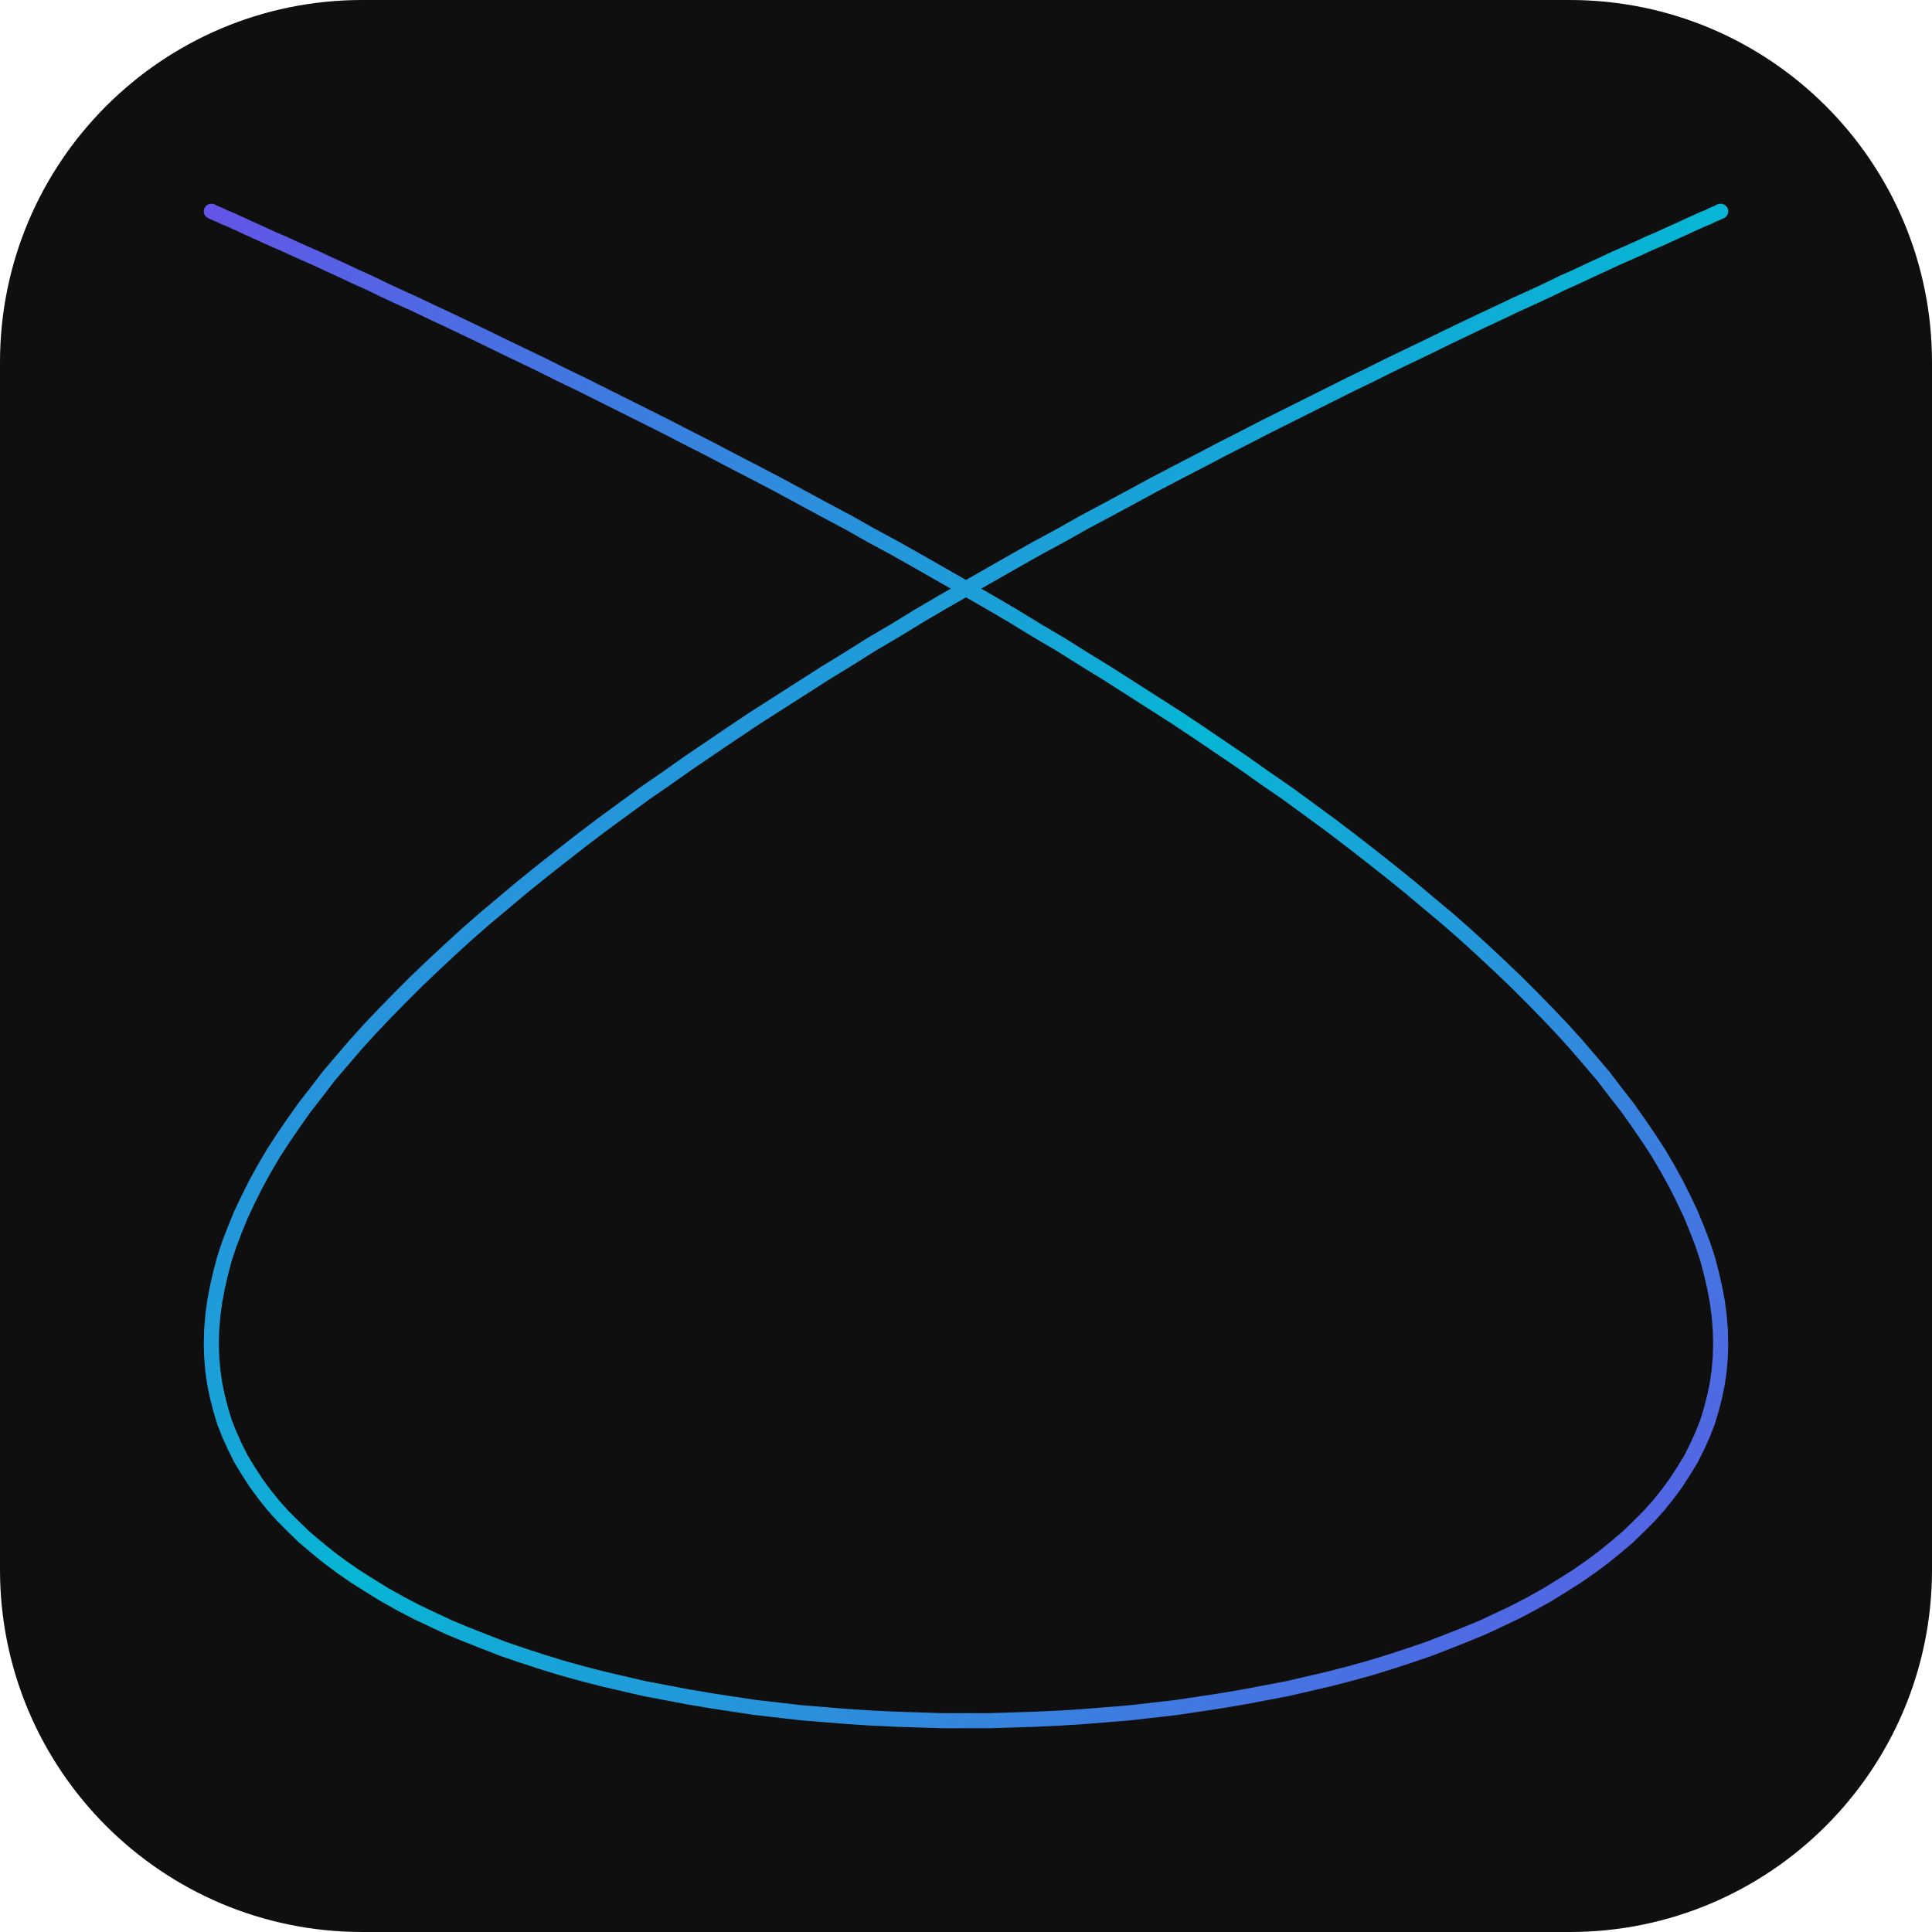
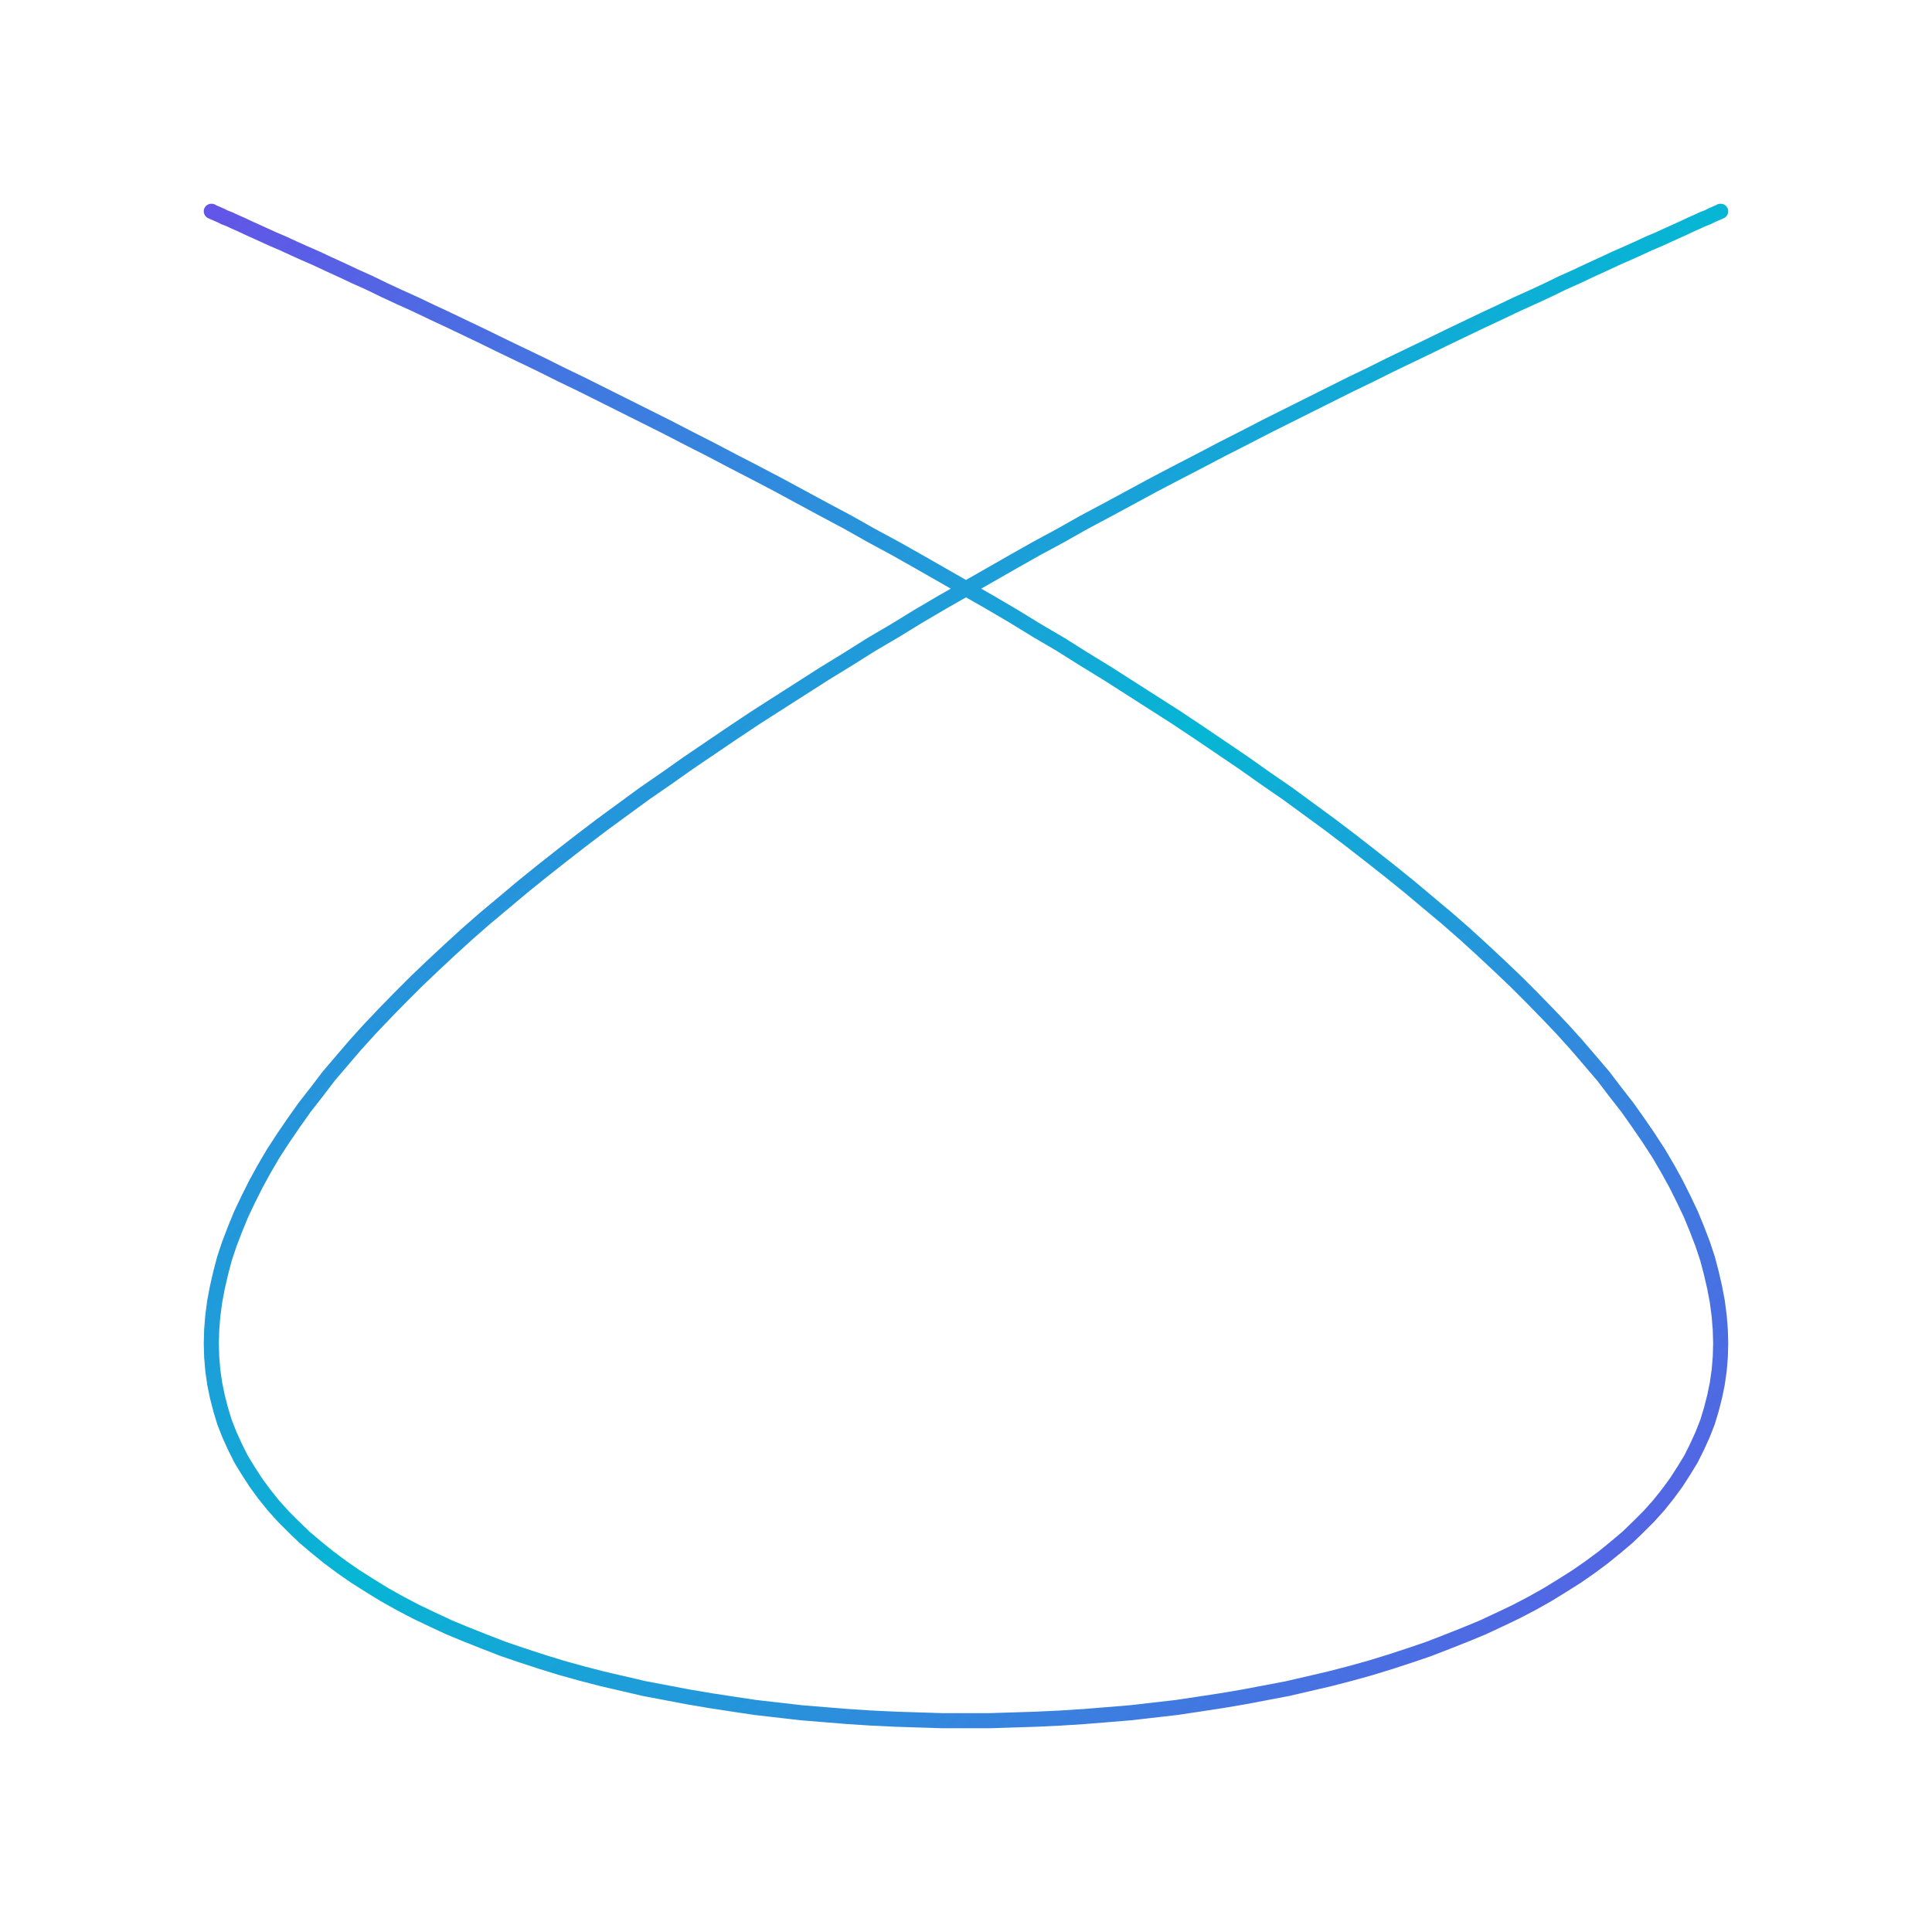
<svg xmlns="http://www.w3.org/2000/svg" viewBox="0 0 512 512" width="512" height="512">
  <defs>
    <linearGradient id="g" x1="0" y1="0" x2="512" y2="512" gradientUnits="userSpaceOnUse">
      <stop offset="0%" stop-color="#7C3AED" />
      <stop offset="50%" stop-color="#06B6D4" />
      <stop offset="100%" stop-color="#7C3AED" />
    </linearGradient>
  </defs>
-   <rect width="512" height="512" rx="96" fill="#0f0f0f" />
  <polyline points="397.4,256.0 401.8,260.2 406.0,264.4 410.1,268.6 414.0,272.7 417.8,276.9 421.4,281.1 424.9,285.2 428.1,289.4 431.3,293.5 434.2,297.6 437.0,301.7 439.6,305.7 442.0,309.8 444.2,313.8 446.2,317.8 448.1,321.8 449.7,325.7 451.2,329.6 452.5,333.5 453.5,337.3 454.4,341.2 455.1,344.9 455.6,348.7 455.9,352.4 456.0,356.0 455.9,359.6 455.6,363.2 455.1,366.7 454.4,370.1 453.5,373.6 452.5,376.9 451.2,380.2 449.7,383.5 448.1,386.7 446.2,389.8 444.2,392.9 442.0,395.9 439.6,398.9 437.0,401.8 434.2,404.6 431.3,407.4 428.1,410.1 424.9,412.7 421.4,415.3 417.8,417.8 414.0,420.2 410.1,422.6 406.0,424.9 401.8,427.1 397.4,429.2 392.9,431.3 388.3,433.2 383.5,435.1 378.6,437.0 373.6,438.7 368.4,440.4 363.2,442.0 357.8,443.5 352.4,444.9 346.8,446.2 341.2,447.5 335.4,448.6 329.6,449.7 323.7,450.7 317.8,451.6 311.8,452.5 305.7,453.2 299.6,453.9 293.5,454.4 287.3,454.9 281.1,455.3 274.8,455.6 268.6,455.8 262.3,456.0 256.0,456.0 249.7,456.0 243.4,455.8 237.2,455.6 230.9,455.3 224.7,454.9 218.5,454.4 212.4,453.9 206.3,453.2 200.2,452.5 194.2,451.6 188.3,450.7 182.4,449.7 176.6,448.6 170.8,447.5 165.2,446.2 159.6,444.9 154.2,443.5 148.8,442.0 143.6,440.4 138.4,438.7 133.4,437.0 128.5,435.1 123.7,433.2 119.1,431.3 114.6,429.2 110.2,427.1 106.0,424.9 101.9,422.6 98.0,420.2 94.2,417.8 90.6,415.3 87.1,412.7 83.9,410.1 80.7,407.4 77.8,404.6 75.0,401.8 72.4,398.9 70.0,395.9 67.8,392.9 65.8,389.8 63.9,386.7 62.3,383.5 60.8,380.2 59.5,376.9 58.5,373.6 57.6,370.1 56.9,366.7 56.4,363.2 56.1,359.6 56.0,356.0 56.1,352.4 56.4,348.7 56.9,344.9 57.6,341.2 58.5,337.3 59.5,333.5 60.8,329.6 62.3,325.7 63.9,321.8 65.8,317.8 67.8,313.8 70.0,309.8 72.4,305.7 75.0,301.7 77.8,297.6 80.7,293.5 83.9,289.4 87.1,285.2 90.6,281.1 94.2,276.9 98.0,272.7 101.9,268.6 106.0,264.4 110.2,260.2 114.6,256.0 119.1,251.8 123.7,247.6 128.5,243.4 133.4,239.3 138.4,235.1 143.6,230.9 148.8,226.8 154.2,222.6 159.6,218.5 165.2,214.4 170.8,210.3 176.6,206.3 182.4,202.2 188.3,198.2 194.2,194.2 200.2,190.2 206.3,186.3 212.4,182.4 218.5,178.5 224.7,174.7 230.9,170.8 237.2,167.1 243.4,163.3 249.7,159.6 256.0,156.0 262.3,152.4 268.6,148.8 274.8,145.3 281.1,141.9 287.3,138.4 293.5,135.1 299.6,131.8 305.7,128.5 311.8,125.3 317.8,122.2 323.7,119.1 329.6,116.1 335.4,113.1 341.2,110.2 346.8,107.4 352.4,104.6 357.8,101.9 363.2,99.3 368.4,96.7 373.6,94.2 378.6,91.8 383.5,89.4 388.3,87.1 392.9,84.9 397.4,82.8 401.8,80.7 406.0,78.8 410.1,76.9 414.0,75.0 417.8,73.3 421.4,71.6 424.9,70.0 428.1,68.5 431.3,67.1 434.2,65.8 437.0,64.5 439.6,63.4 442.0,62.3 444.2,61.3 446.2,60.4 448.1,59.5 449.7,58.8 451.2,58.1 452.5,57.6 453.5,57.1 454.4,56.7 455.1,56.4 455.6,56.2 455.9,56.0 456.0,56.0 455.9,56.0 455.6,56.2 455.1,56.4 454.4,56.7 453.5,57.1 452.5,57.6 451.2,58.1 449.7,58.8 448.1,59.5 446.2,60.4 444.2,61.3 442.0,62.3 439.6,63.4 437.0,64.5 434.2,65.8 431.3,67.1 428.1,68.5 424.9,70.0 421.4,71.6 417.8,73.3 414.0,75.0 410.1,76.9 406.0,78.8 401.8,80.7 397.4,82.8 392.9,84.9 388.3,87.1 383.5,89.4 378.6,91.8 373.6,94.2 368.4,96.7 363.2,99.3 357.8,101.9 352.4,104.6 346.8,107.4 341.2,110.2 335.4,113.1 329.6,116.1 323.7,119.1 317.8,122.2 311.8,125.3 305.7,128.5 299.6,131.8 293.5,135.1 287.3,138.4 281.1,141.9 274.8,145.3 268.6,148.8 262.3,152.4 256.0,156.0 249.7,159.6 243.4,163.3 237.2,167.1 230.9,170.8 224.7,174.7 218.5,178.5 212.4,182.4 206.3,186.3 200.2,190.2 194.2,194.2 188.3,198.2 182.4,202.2 176.6,206.3 170.8,210.3 165.2,214.4 159.6,218.5 154.2,222.6 148.8,226.8 143.6,230.9 138.4,235.1 133.4,239.3 128.5,243.4 123.7,247.6 119.1,251.8 114.6,256.0 110.2,260.2 106.0,264.4 101.9,268.6 98.0,272.7 94.2,276.9 90.6,281.1 87.1,285.2 83.9,289.4 80.7,293.5 77.8,297.6 75.0,301.7 72.4,305.7 70.0,309.8 67.8,313.8 65.8,317.8 63.9,321.8 62.3,325.7 60.8,329.6 59.5,333.5 58.5,337.3 57.6,341.2 56.9,344.9 56.4,348.7 56.1,352.4 56.0,356.0 56.1,359.6 56.4,363.2 56.9,366.7 57.6,370.1 58.5,373.6 59.5,376.9 60.8,380.2 62.3,383.5 63.9,386.7 65.8,389.8 67.8,392.9 70.0,395.9 72.4,398.9 75.0,401.8 77.8,404.6 80.7,407.4 83.9,410.1 87.1,412.7 90.6,415.3 94.2,417.8 98.0,420.2 101.9,422.6 106.0,424.9 110.2,427.1 114.6,429.2 119.1,431.3 123.7,433.2 128.5,435.1 133.4,437.0 138.4,438.7 143.6,440.4 148.8,442.0 154.2,443.5 159.6,444.9 165.2,446.2 170.8,447.5 176.6,448.6 182.4,449.7 188.3,450.7 194.2,451.6 200.2,452.5 206.3,453.2 212.4,453.9 218.5,454.4 224.7,454.9 230.9,455.3 237.2,455.6 243.4,455.8 249.7,456.0 256.0,456.0 262.3,456.0 268.6,455.8 274.8,455.6 281.1,455.3 287.3,454.9 293.5,454.4 299.6,453.9 305.7,453.2 311.8,452.5 317.8,451.6 323.7,450.7 329.6,449.7 335.4,448.6 341.2,447.5 346.8,446.2 352.4,444.9 357.8,443.5 363.2,442.0 368.4,440.4 373.6,438.7 378.6,437.0 383.5,435.1 388.3,433.2 392.9,431.3 397.4,429.2 401.8,427.1 406.0,424.9 410.1,422.6 414.0,420.2 417.8,417.8 421.4,415.3 424.9,412.7 428.1,410.1 431.3,407.4 434.2,404.6 437.0,401.8 439.6,398.9 442.0,395.9 444.2,392.9 446.2,389.8 448.1,386.7 449.7,383.5 451.2,380.2 452.5,376.9 453.5,373.6 454.4,370.1 455.1,366.7 455.6,363.2 455.9,359.6 456.0,356.0 455.9,352.4 455.6,348.7 455.1,344.9 454.4,341.2 453.5,337.3 452.5,333.5 451.2,329.6 449.7,325.7 448.1,321.8 446.2,317.8 444.2,313.8 442.0,309.8 439.6,305.7 437.0,301.7 434.2,297.6 431.3,293.5 428.1,289.4 424.9,285.2 421.4,281.1 417.8,276.9 414.0,272.7 410.1,268.6 406.0,264.4 401.8,260.2 397.4,256.0 392.9,251.8 388.3,247.6 383.5,243.4 378.6,239.3 373.6,235.1 368.4,230.9 363.2,226.8 357.8,222.6 352.4,218.5 346.8,214.4 341.2,210.3 335.4,206.3 329.6,202.2 323.7,198.2 317.8,194.2 311.8,190.2 305.7,186.3 299.6,182.4 293.5,178.5 287.3,174.7 281.1,170.8 274.8,167.1 268.6,163.3 262.3,159.6 256.0,156.0 249.7,152.4 243.4,148.8 237.2,145.3 230.9,141.9 224.7,138.4 218.5,135.1 212.4,131.8 206.3,128.5 200.2,125.3 194.2,122.2 188.3,119.1 182.4,116.1 176.6,113.1 170.8,110.2 165.2,107.4 159.6,104.6 154.2,101.9 148.8,99.3 143.6,96.7 138.4,94.2 133.4,91.8 128.5,89.4 123.7,87.1 119.1,84.9 114.6,82.8 110.2,80.7 106.0,78.8 101.9,76.9 98.0,75.0 94.2,73.3 90.6,71.6 87.1,70.0 83.9,68.5 80.7,67.1 77.8,65.8 75.0,64.5 72.4,63.4 70.0,62.3 67.8,61.3 65.8,60.4 63.9,59.5 62.3,58.8 60.8,58.1 59.5,57.6 58.5,57.1 57.6,56.7 56.9,56.4 56.4,56.2 56.1,56.0 56.0,56.0 56.1,56.0 56.4,56.2 56.9,56.4 57.6,56.7 58.5,57.1 59.5,57.6 60.8,58.1 62.3,58.8 63.9,59.5 65.8,60.4 67.8,61.3 70.0,62.3 72.4,63.4 75.0,64.5 77.8,65.8 80.7,67.1 83.9,68.5 87.1,70.0 90.6,71.6 94.2,73.3 98.0,75.0 101.9,76.9 106.0,78.8 110.2,80.7 114.6,82.8 119.1,84.9 123.7,87.1 128.5,89.4 133.4,91.8 138.4,94.2 143.6,96.7 148.8,99.3 154.2,101.9 159.6,104.6 165.2,107.4 170.8,110.2 176.6,113.1 182.4,116.1 188.3,119.1 194.2,122.2 200.2,125.3 206.3,128.5 212.4,131.8 218.5,135.1 224.7,138.4 230.9,141.9 237.2,145.3 243.4,148.8 249.7,152.4 256.0,156.0 262.3,159.6 268.6,163.3 274.8,167.1 281.1,170.8 287.3,174.7 293.5,178.5 299.6,182.4 305.7,186.3 311.8,190.2 317.8,194.2 323.7,198.2 329.6,202.2 335.4,206.3 341.2,210.3 346.8,214.4 352.4,218.5 357.8,222.6 363.2,226.8 368.4,230.9 373.6,235.1 378.6,239.3 383.5,243.4 388.3,247.6 392.9,251.8 397.4,256.0" fill="none" stroke="url(#g)" stroke-width="4" stroke-linecap="round" stroke-linejoin="round" />
</svg>
